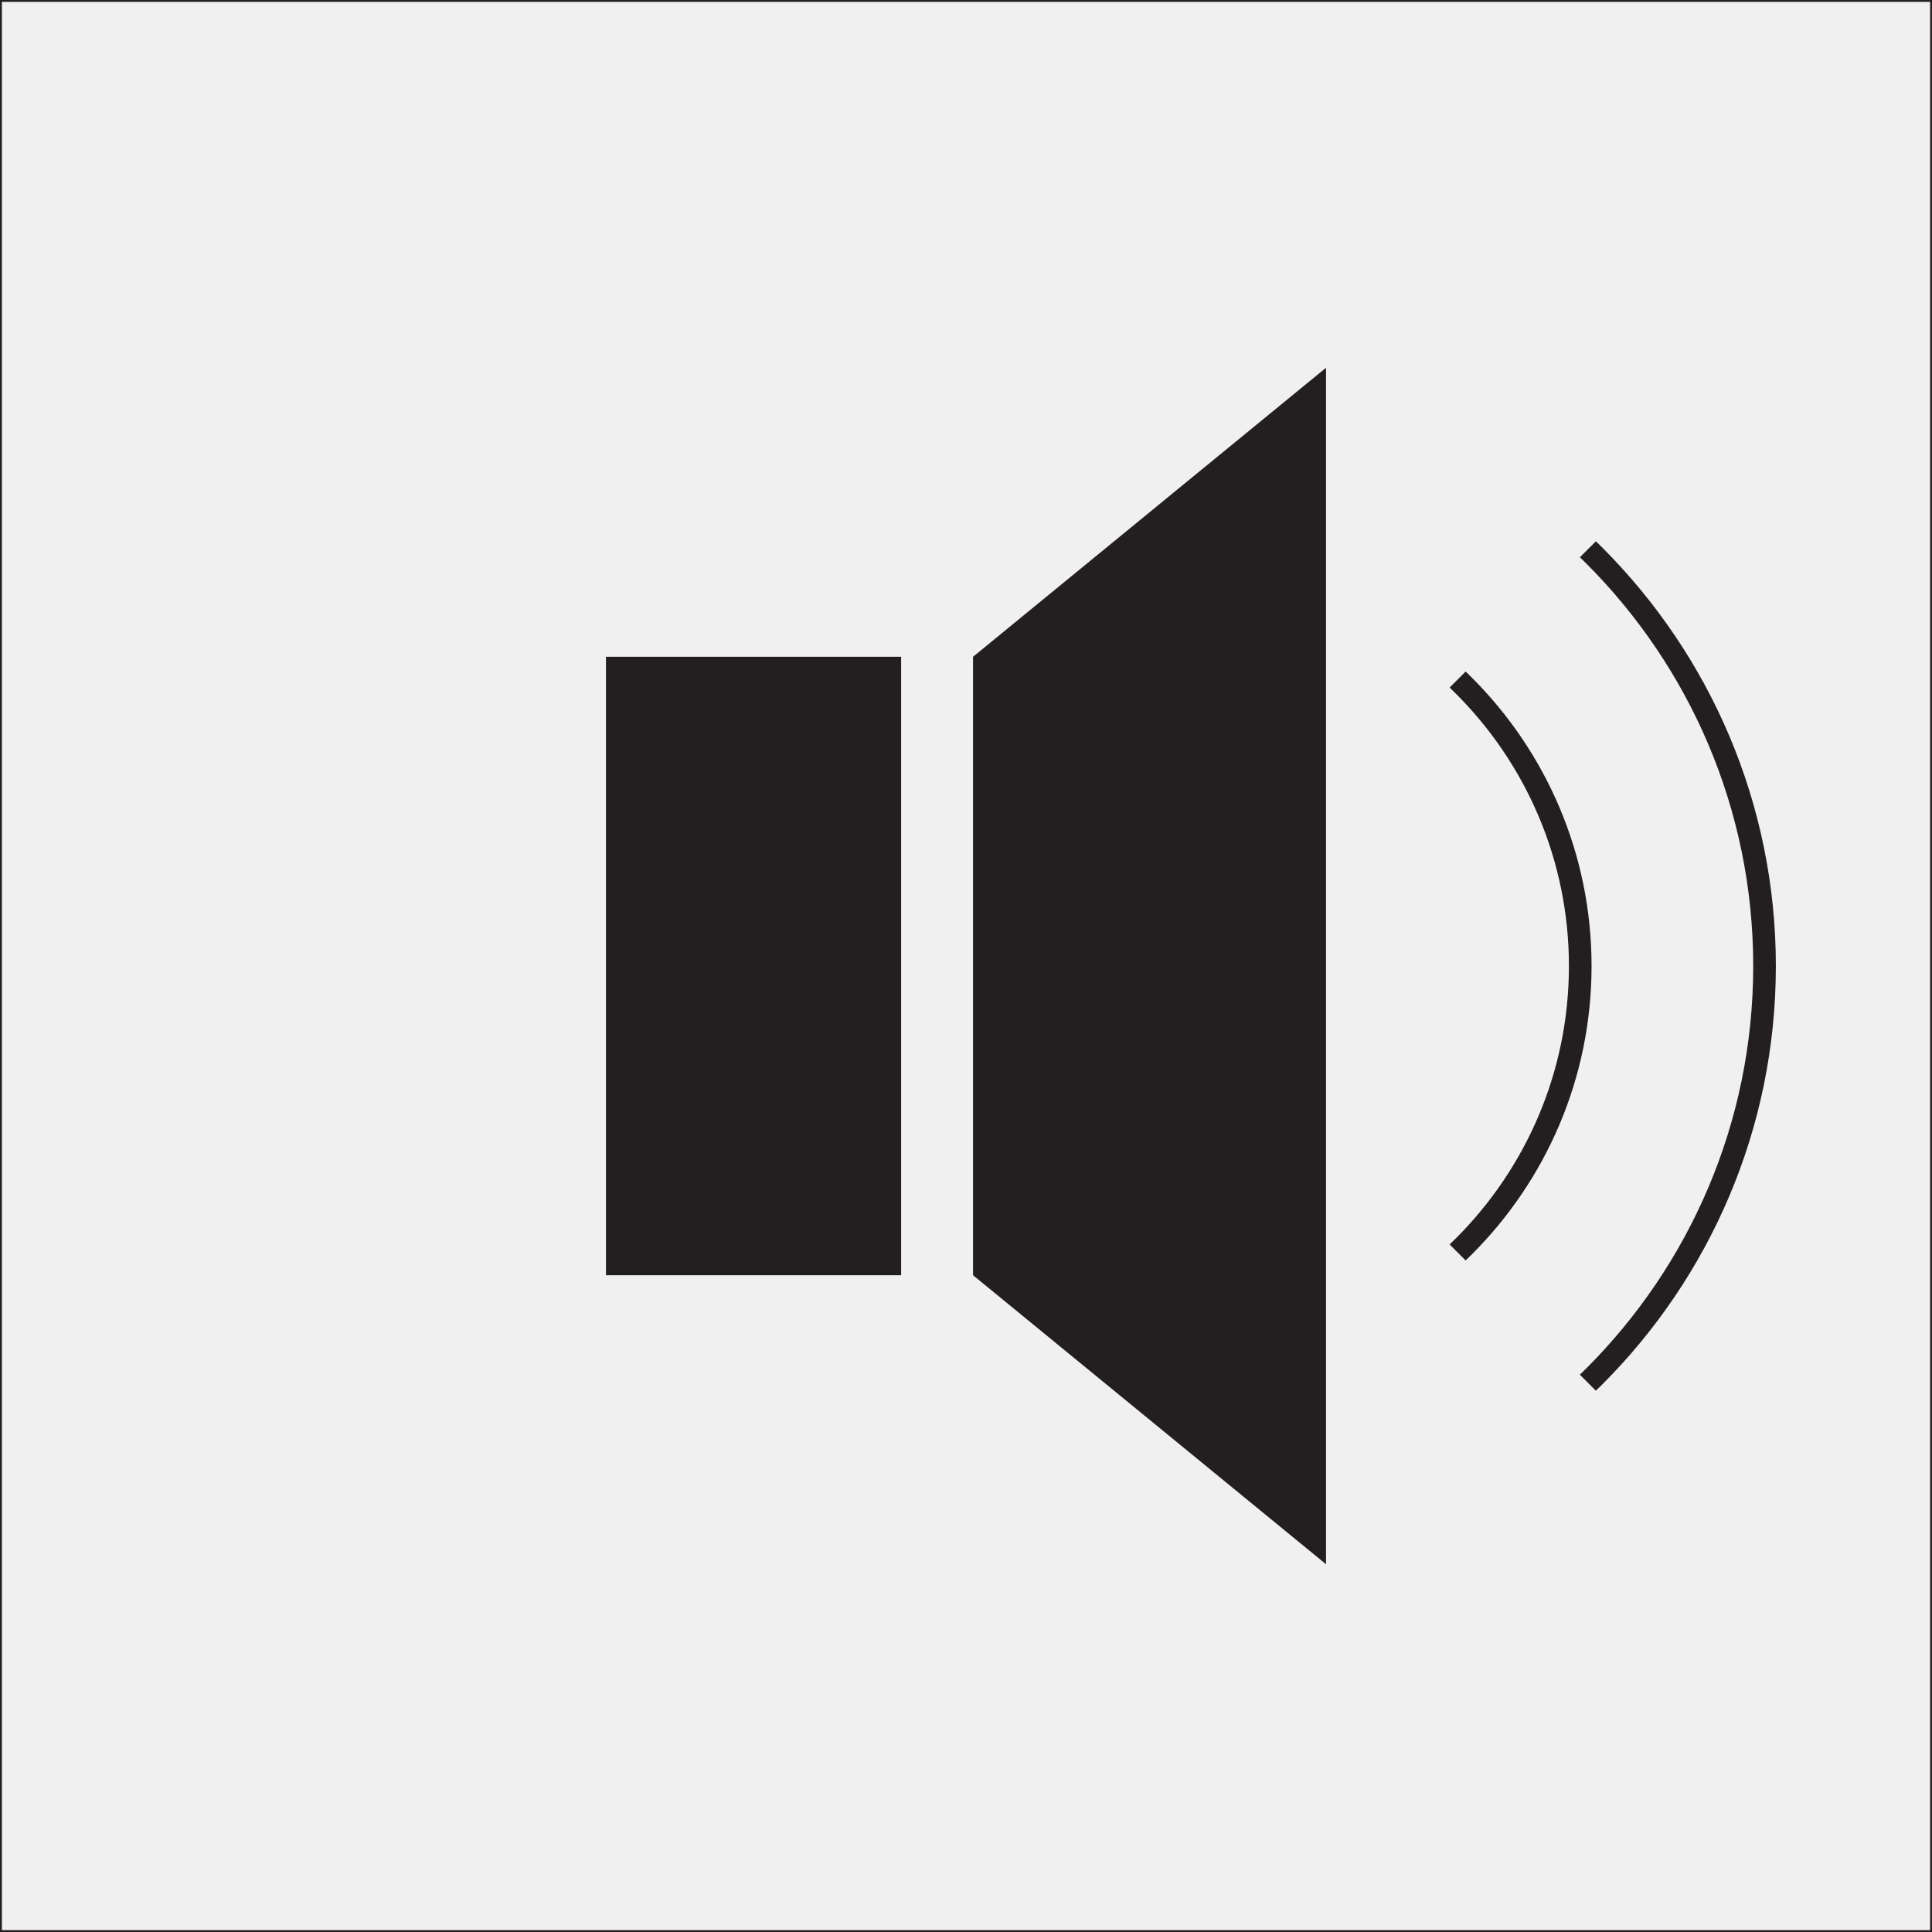
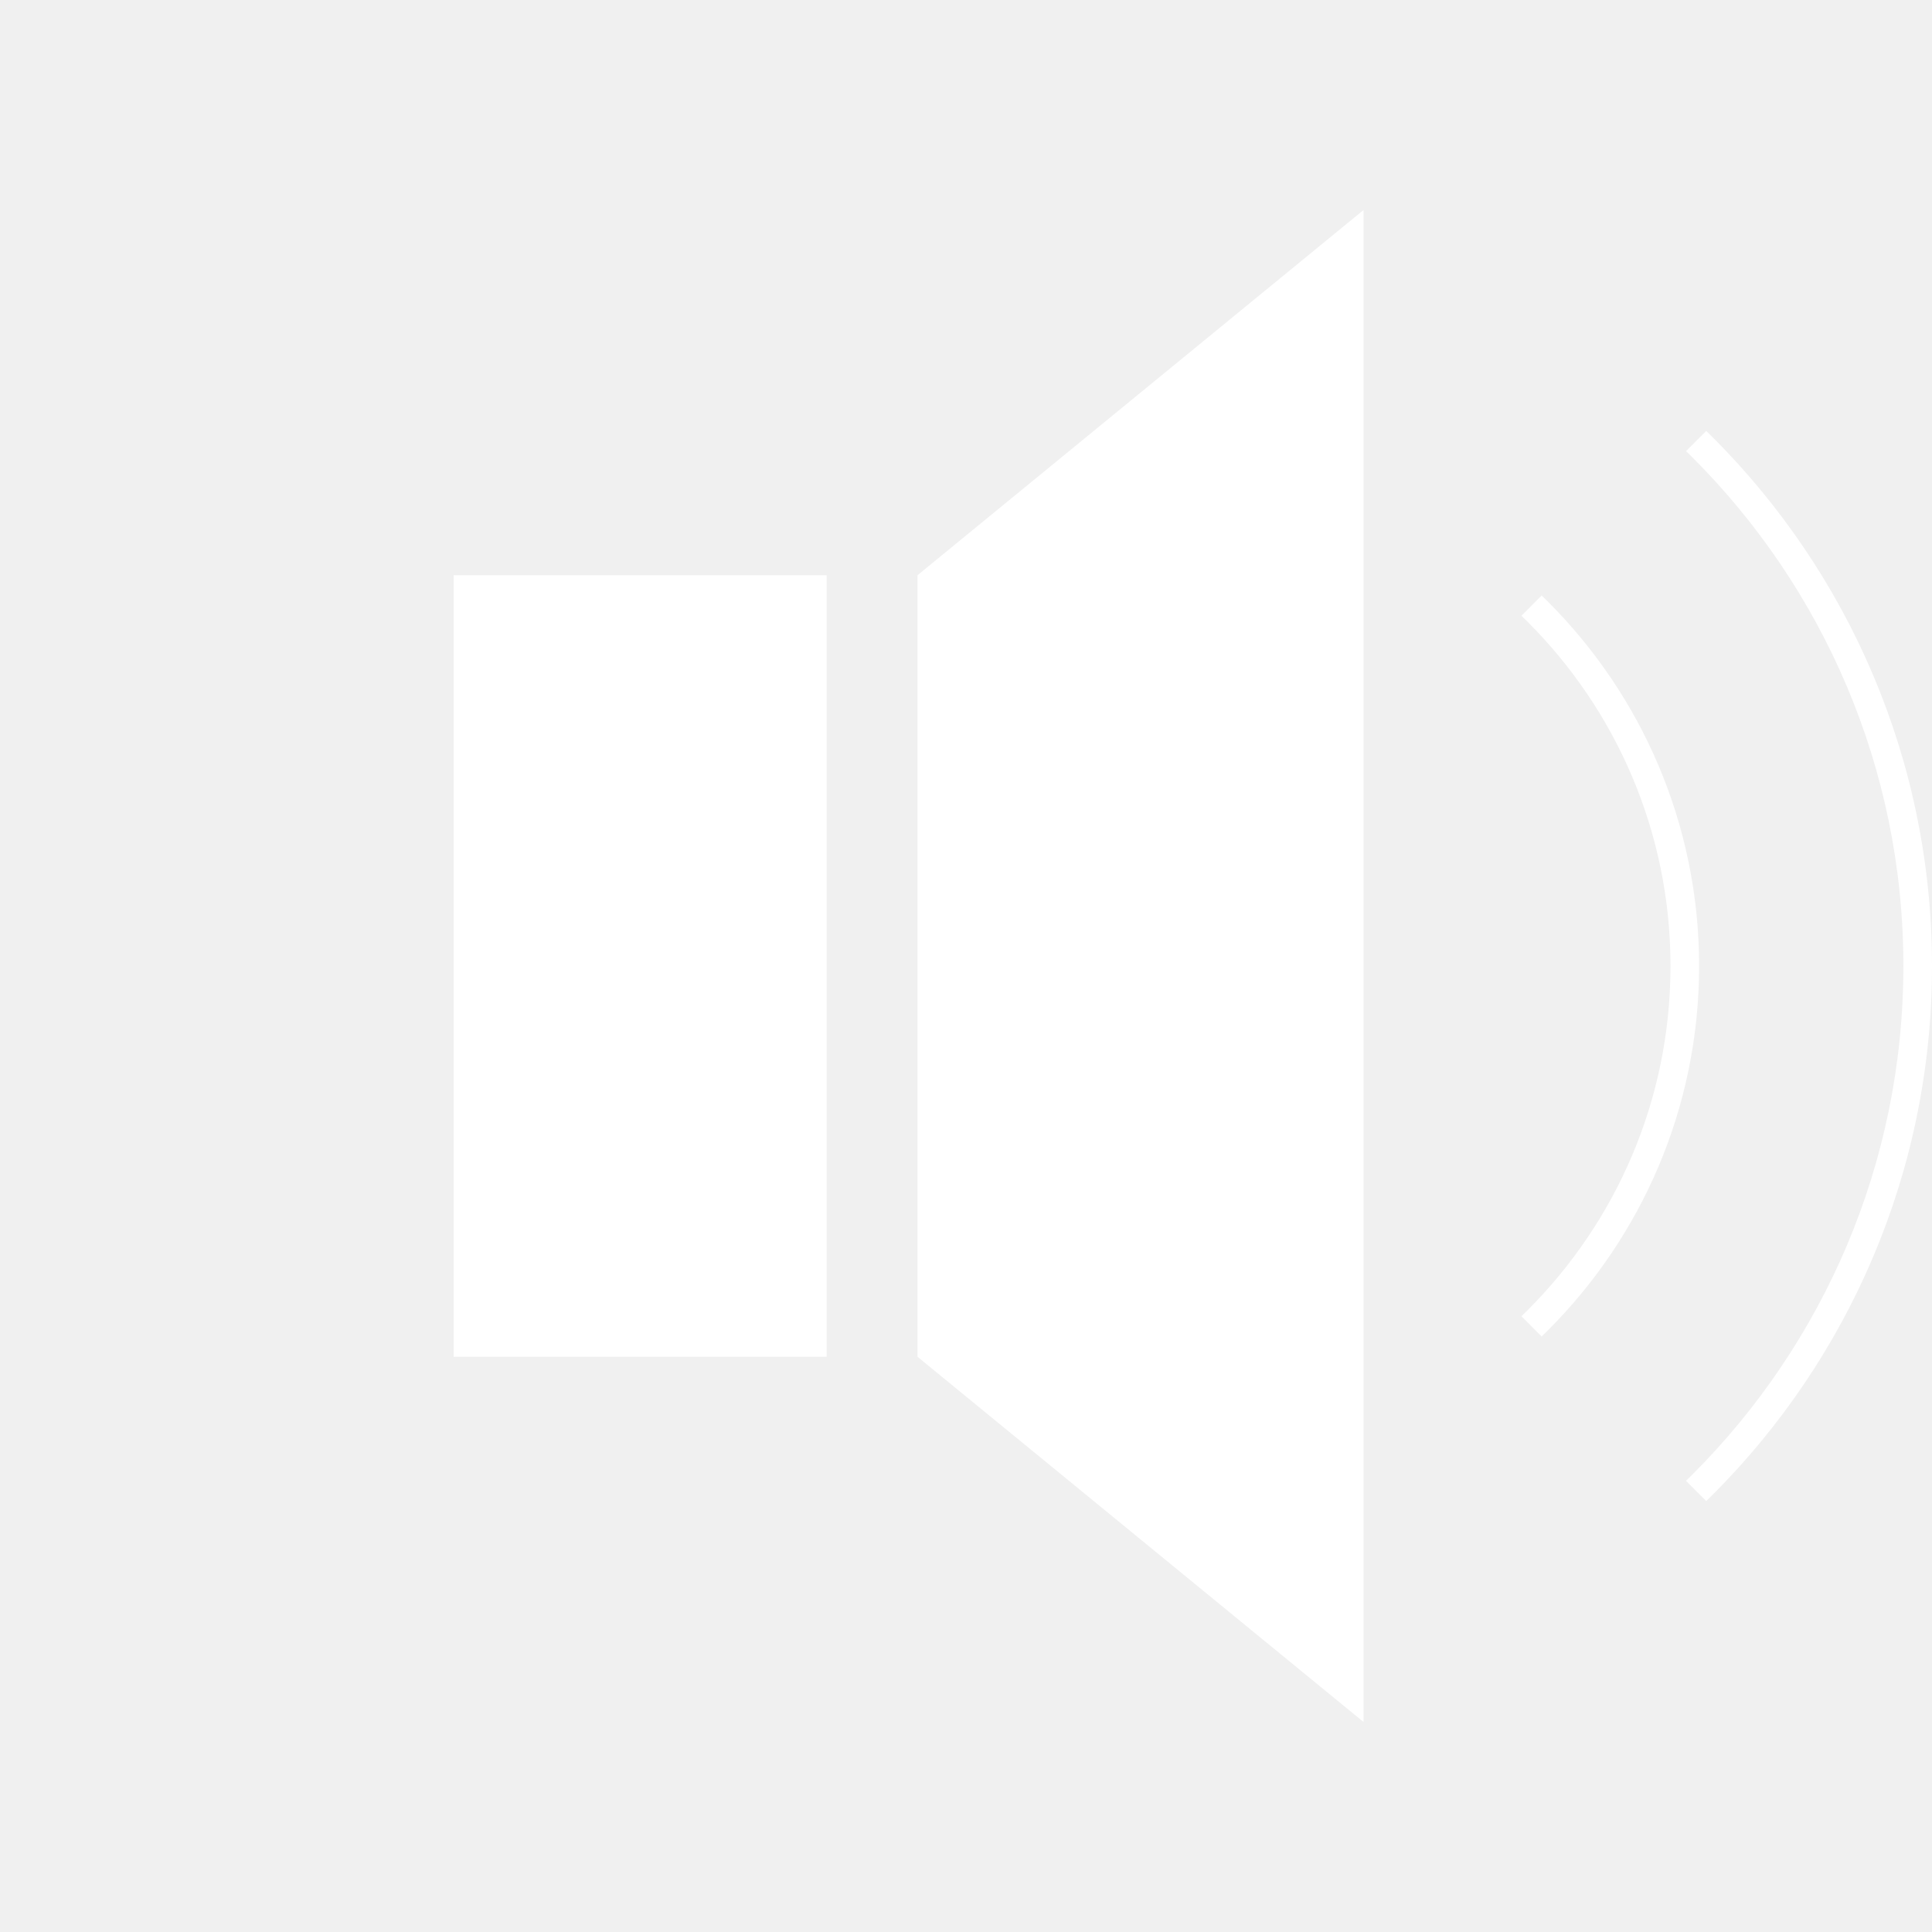
- <svg xmlns="http://www.w3.org/2000/svg" id="Layer_1" viewBox="0 0 512 512">
-   <defs>
-     <style>.cls-1{fill:none;}.cls-2{clip-path:url(#clippath);}.cls-3{fill:#231f20;}</style>
-     <clipPath id="clippath">
-       <rect class="cls-1" x="388.25" y="67.99" width="376.02" height="376.02" transform="translate(-12.24 482.46) rotate(-45)" />
-     </clipPath>
-   </defs>
+ <svg xmlns="http://www.w3.org/2000/svg" width="100%" height="100%" viewBox="0 0 512 512" version="1.1" xml:space="preserve" style="fill-rule:evenodd;clip-rule:evenodd;stroke-linejoin:round;stroke-miterlimit:2;">
  <g>
-     <rect class="cls-3" x="160.59" y="174.05" width="78.22" height="163.9" />
-     <polygon class="cls-3" points="351.41 414.54 257.87 337.95 257.87 174.05 351.41 97.46 351.41 414.54" />
-   </g>
-   <g class="cls-2">
-     <g>
-       <path class="cls-3" d="m313.7,364.08c-59.59,0-108.08-48.48-108.08-108.08s48.48-108.08,108.08-108.08,108.08,48.48,108.08,108.08-48.48,108.08-108.08,108.08Zm0-210.16c-56.29,0-102.08,45.79-102.08,102.08s45.79,102.08,102.08,102.08,102.08-45.79,102.08-102.08-45.79-102.08-102.08-102.08Z" />
-       <path class="cls-3" d="m313.7,412.92c-86.53,0-156.92-70.4-156.92-156.92s70.4-156.92,156.92-156.92,156.92,70.4,156.92,156.92-70.4,156.92-156.92,156.92Zm0-307.85c-83.22,0-150.92,67.7-150.92,150.92s67.7,150.92,150.92,150.92,150.92-67.7,150.92-150.92-67.7-150.92-150.92-150.92Z" />
+     <g transform="matrix(1.2637,0,0,1.2637,-82.7231,-67.5075)">
+       <rect x="160.59" y="174.05" width="78.22" height="163.9" style="fill:white;" />
+     </g>
+     <g transform="matrix(1.2637,0,0,1.2637,-82.7231,-67.5075)">
+       <path d="M351.41,414.54L257.87,337.95L257.87,174.05L351.41,97.46L351.41,414.54Z" style="fill:white;fill-rule:nonzero;" />
    </g>
  </g>
-   <path class="cls-3" d="m512.5,512.5H-.5V-.5h513v513ZM.5,511.5h511V.5H.5v511Z" />
+   <g>
+     <clipPath id="_clip1">
+       <path d="M576.257,-9.884L842.143,256.002L576.257,521.888L310.37,256.002L576.257,-9.884Z" />
+     </clipPath>
+     <g clip-path="url(#_clip1)">
+       <g transform="matrix(1.2637,0,0,1.2637,-82.7231,-67.5075)">
+         <path d="M313.7,364.08C254.11,364.08 205.62,315.6 205.62,256C205.62,196.4 254.1,147.92 313.7,147.92C373.3,147.92 421.78,196.4 421.78,256C421.78,315.6 373.3,364.08 313.7,364.08ZM313.7,153.92C257.41,153.92 211.62,199.71 211.62,256C211.62,312.29 257.41,358.08 313.7,358.08C369.99,358.08 415.78,312.29 415.78,256C415.78,199.71 369.99,153.92 313.7,153.92Z" style="fill:white;fill-rule:nonzero;" />
+         <path d="M313.7,412.92C227.17,412.92 156.78,342.52 156.78,256C156.78,169.48 227.18,99.08 313.7,99.08C400.22,99.08 470.62,169.48 470.62,256C470.62,342.52 400.22,412.92 313.7,412.92ZM313.7,105.07C230.48,105.07 162.78,172.77 162.78,255.99C162.78,339.21 230.48,406.91 313.7,406.91C396.92,406.91 464.62,339.21 464.62,255.99C464.62,172.77 396.92,105.07 313.7,105.07Z" style="fill:white;fill-rule:nonzero;" />
+       </g>
+     </g>
+   </g>
</svg>
